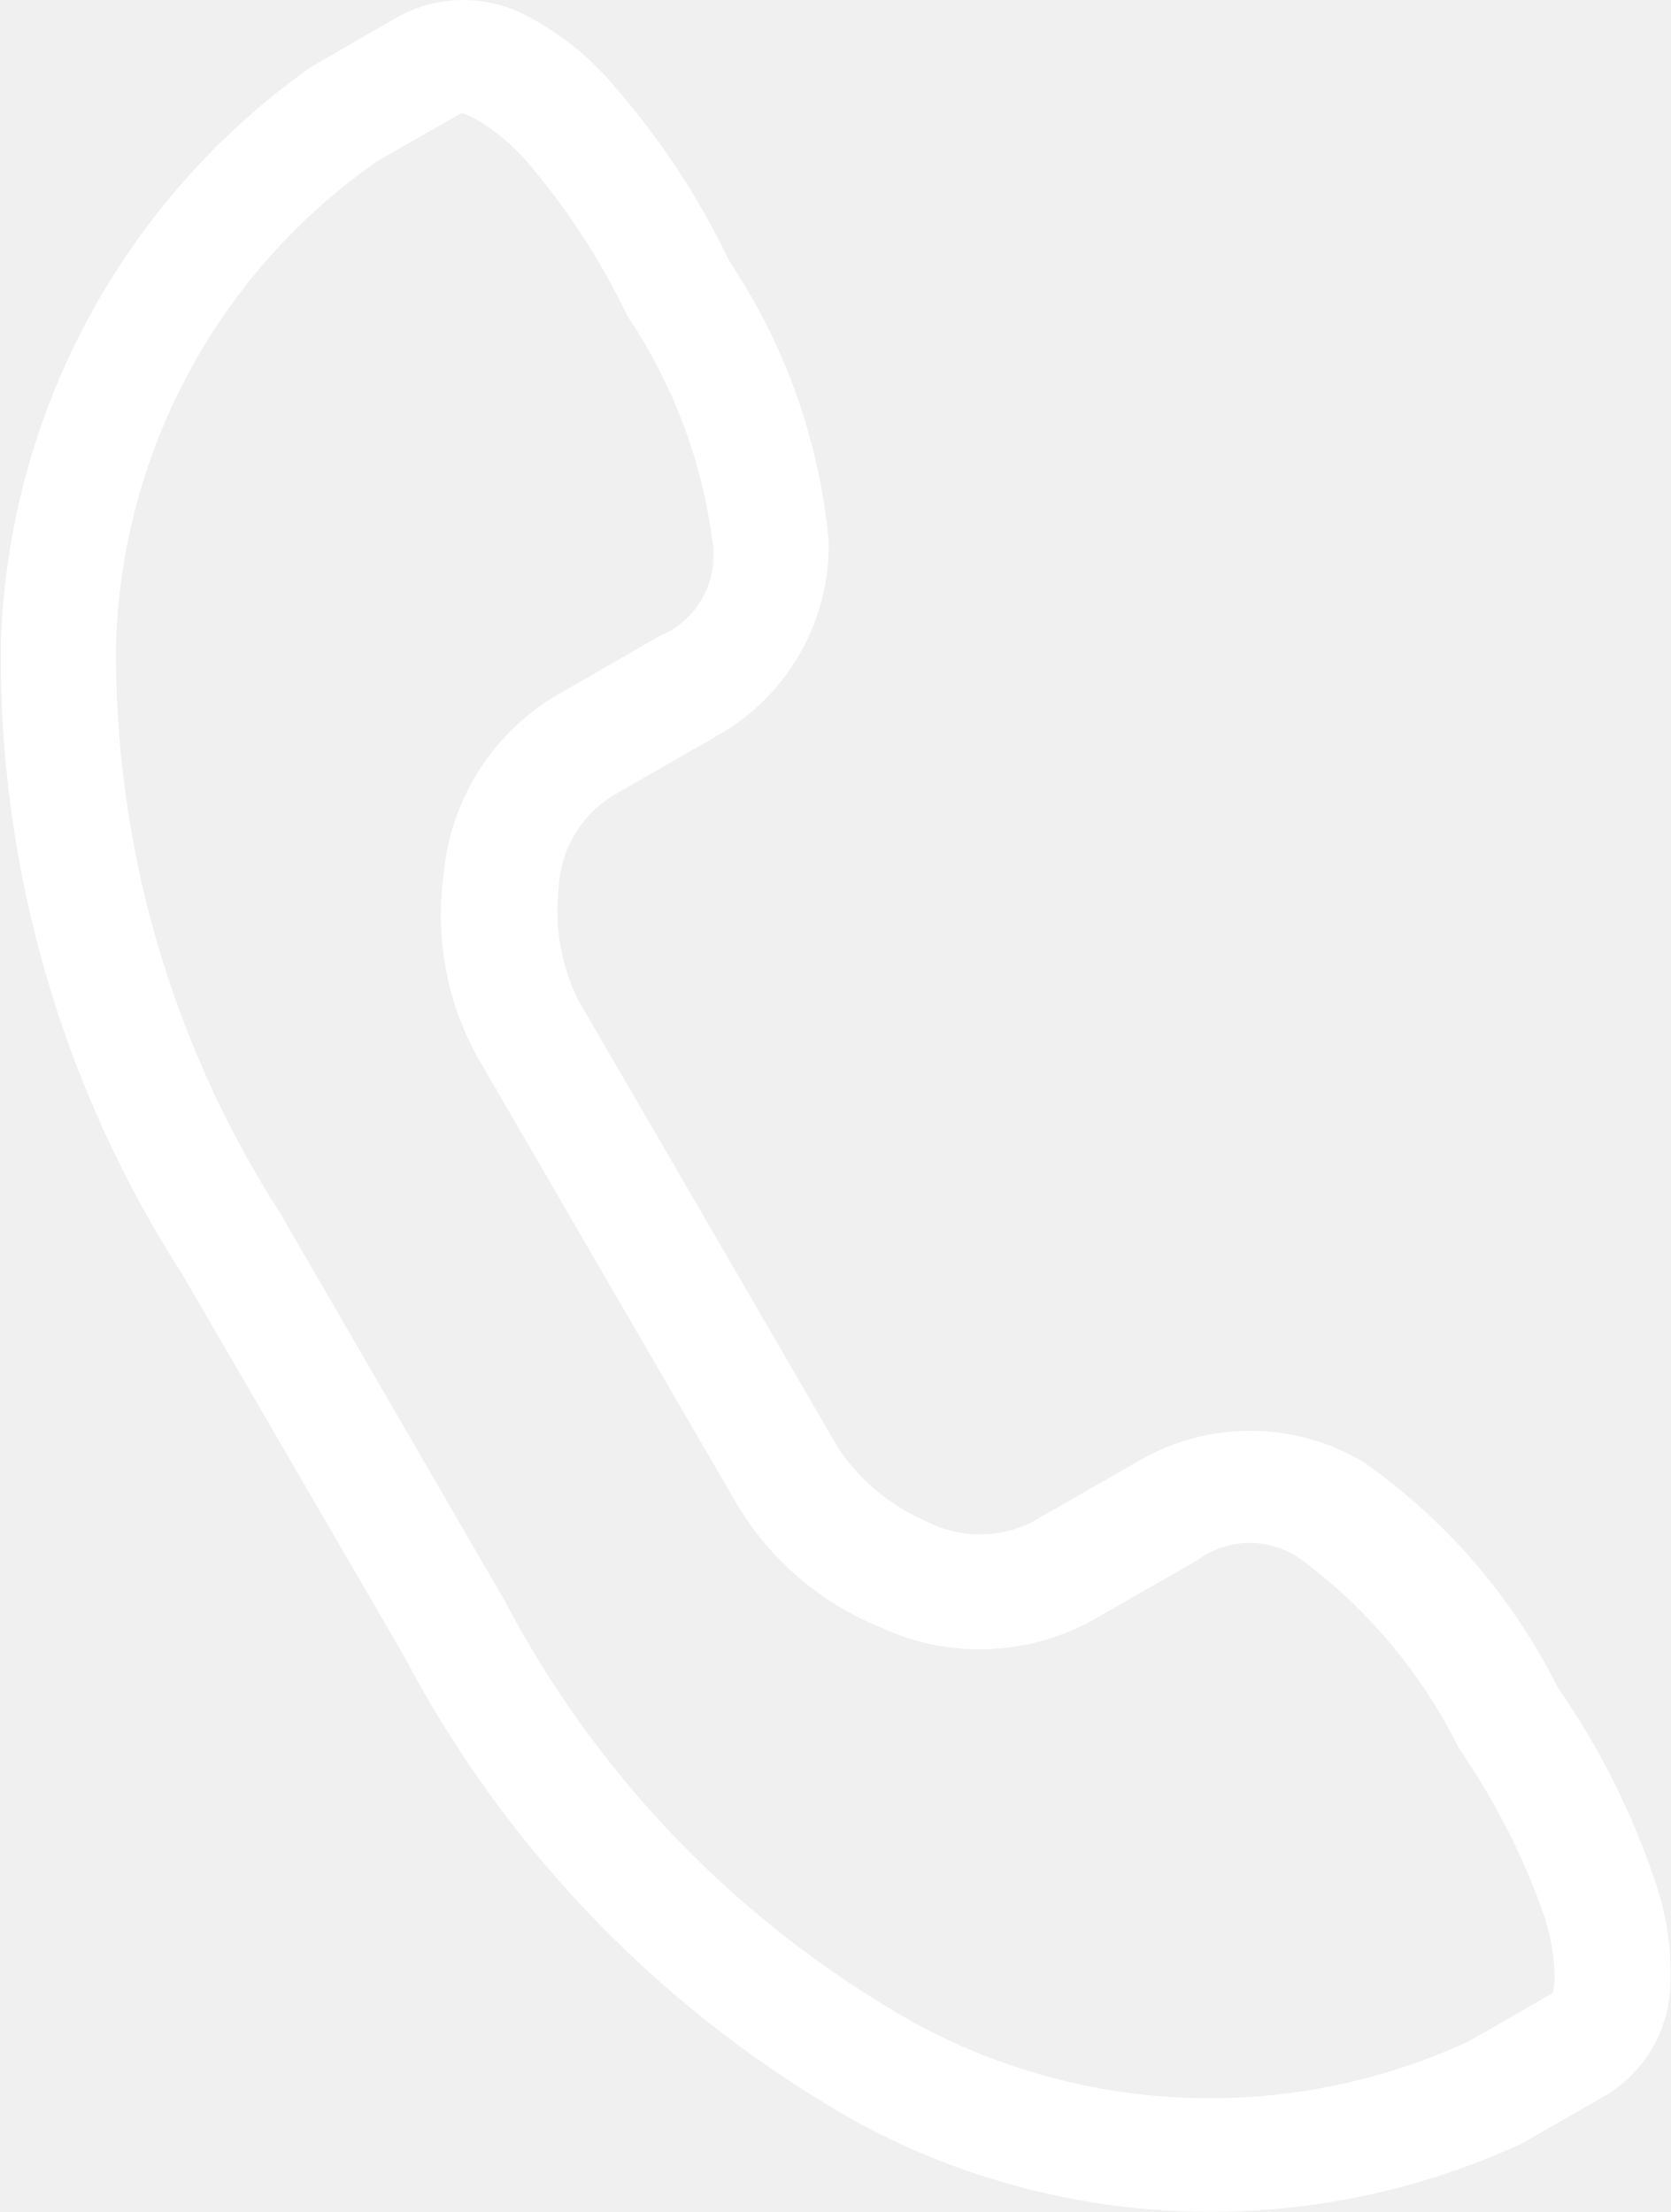
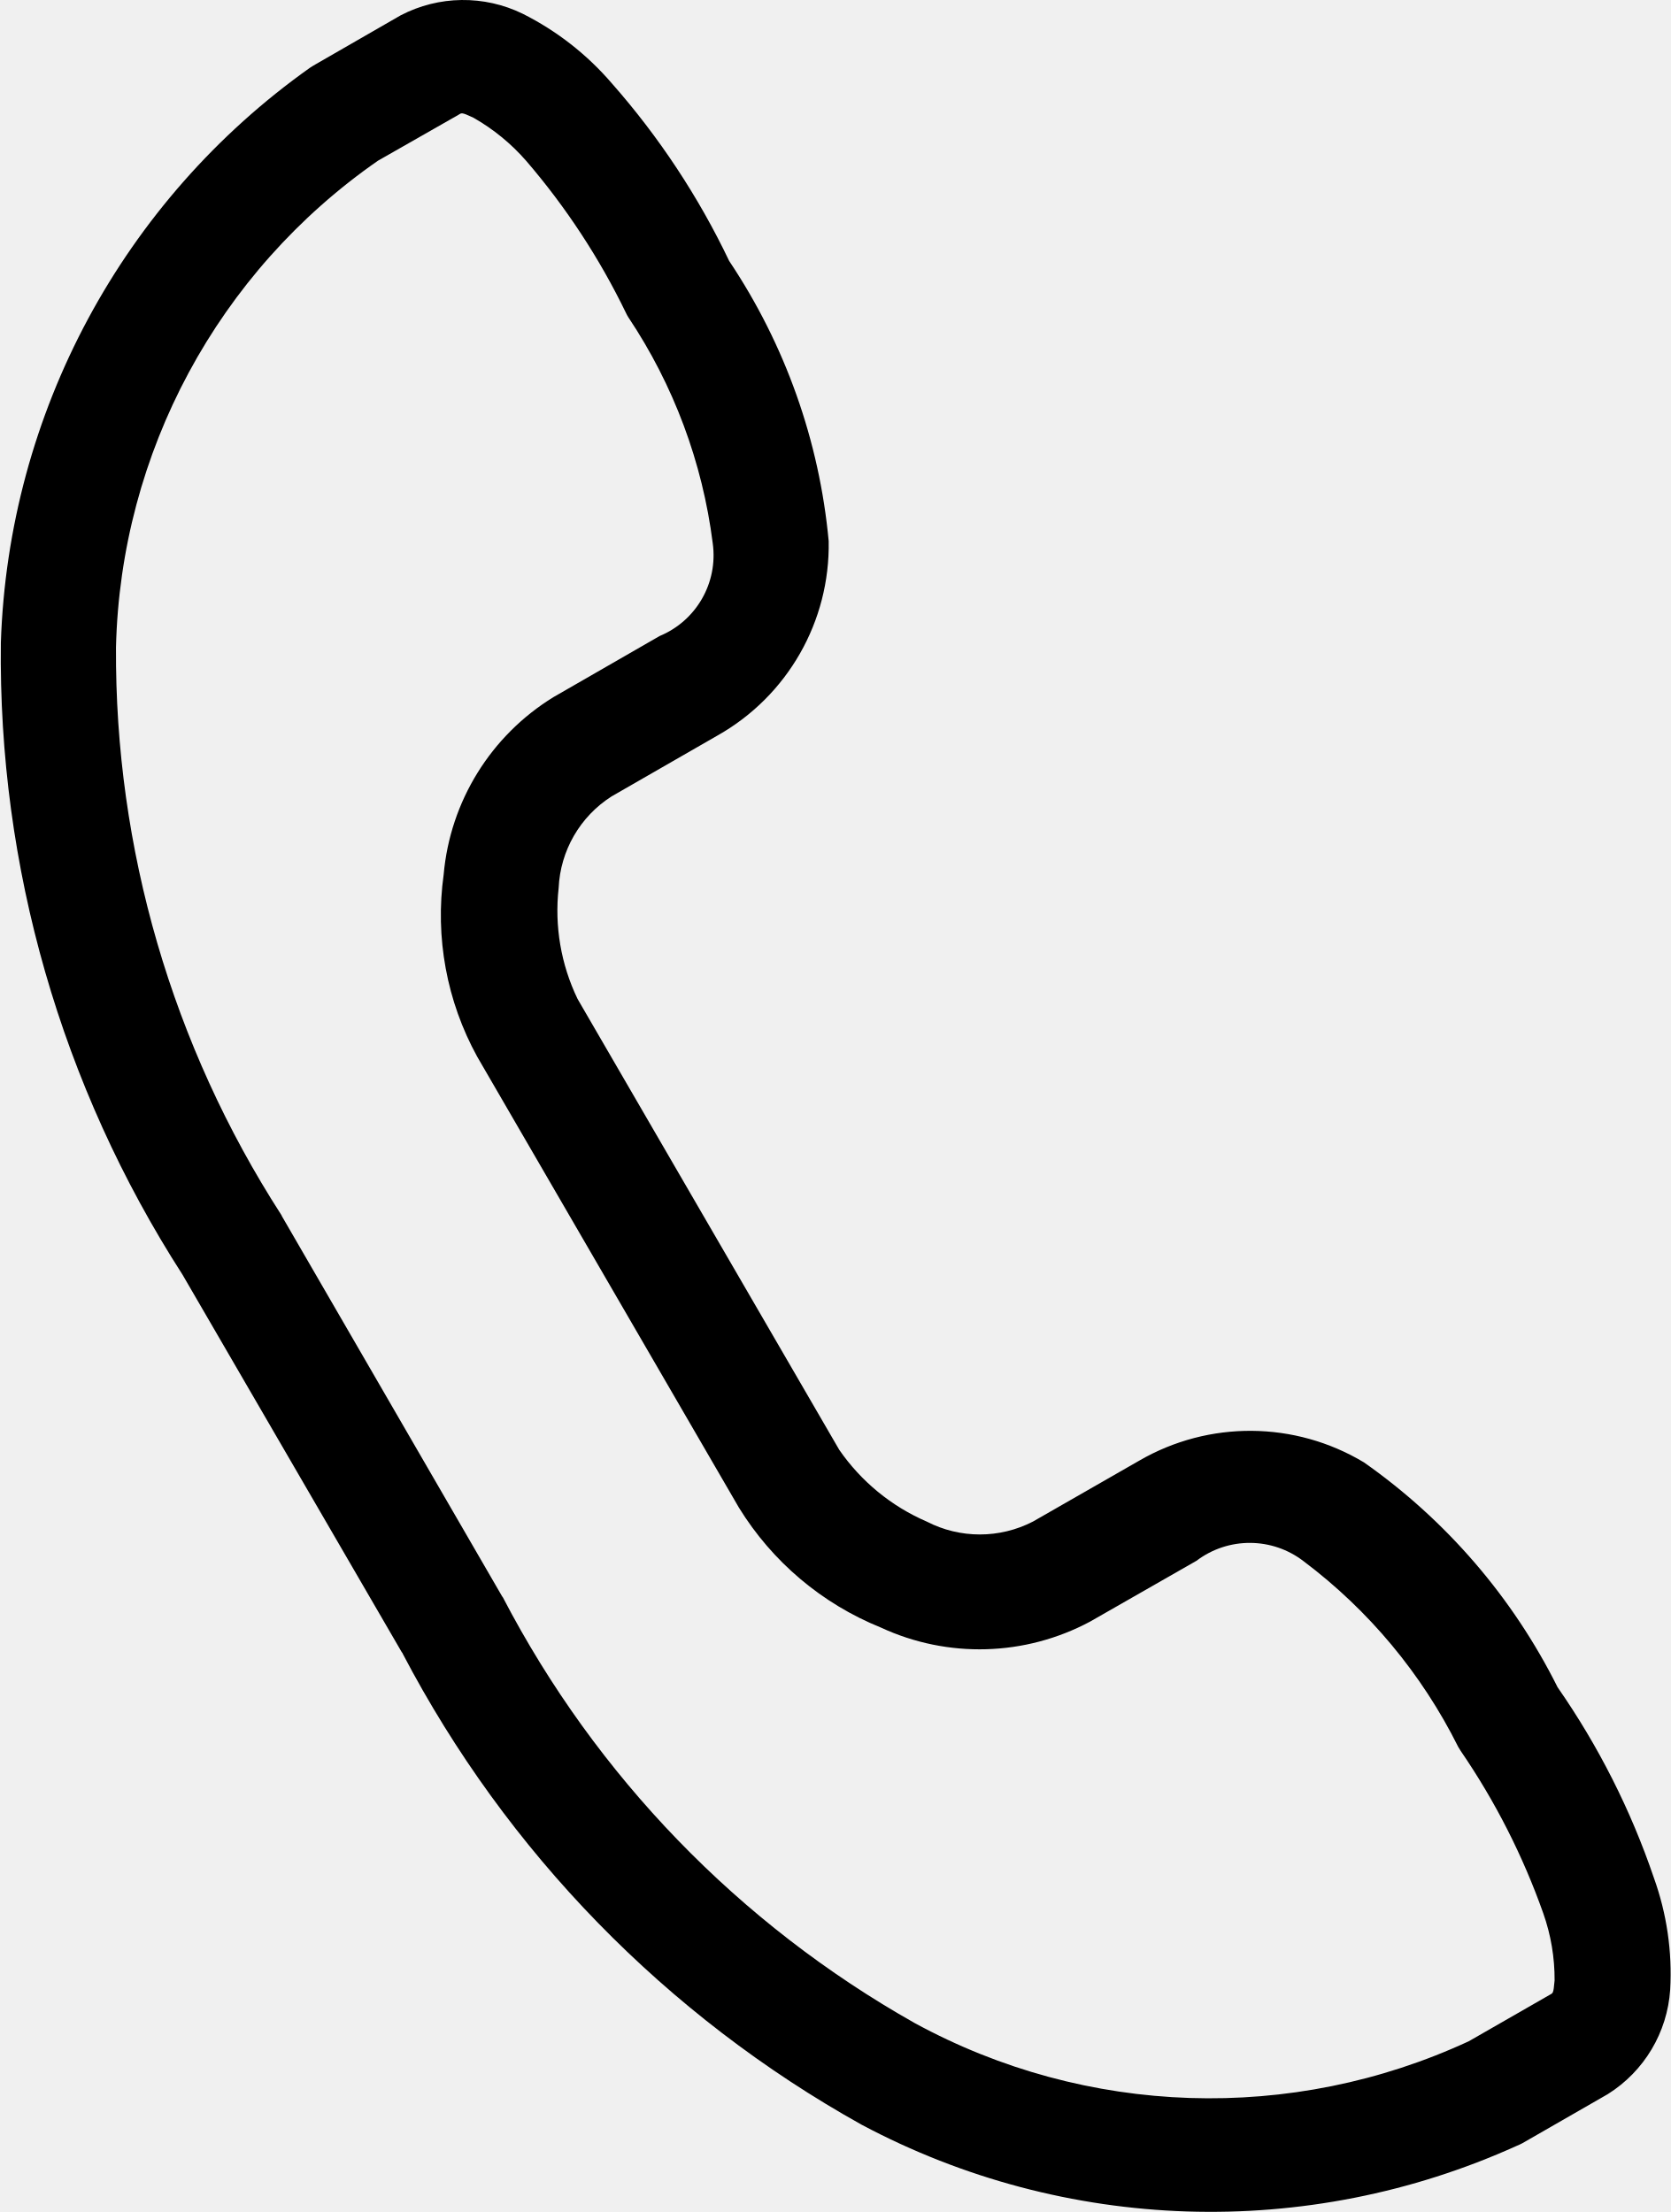
<svg xmlns="http://www.w3.org/2000/svg" id="telephone_2_" data-name="telephone (2)" width="36.79" height="48.721" viewBox="0 0 36.79 48.721">
-   <path id="Path_100" data-name="Path 100" d="M28.8,11.2c.08-.045.059-.073.339.059a4.485,4.485,0,0,1,1.163.952,15.482,15.482,0,0,1,2.2,3.357.761.761,0,0,0,.048.087,11.574,11.574,0,0,1,1.858,4.978,1.925,1.925,0,0,1-1.17,2.042l-2.338,1.346a5.116,5.116,0,0,0-2.417,3.908,6.47,6.47,0,0,0,.739,4.012l5.762,9.931a6.554,6.554,0,0,0,3.126,2.642,5.159,5.159,0,0,0,4.609-.132l2.341-1.339a1.943,1.943,0,0,1,2.362.013,11.582,11.582,0,0,1,3.4,4.085c.018.032.036.06.056.091a15.434,15.434,0,0,1,1.818,3.577,4.363,4.363,0,0,1,.249,1.478c-.028.307-.034.272-.115.321l-1.774,1.018a13.567,13.567,0,0,1-12.2-.4,22.914,22.914,0,0,1-9.069-9.377c-.008-.007-.011-.018-.018-.024L24.92,35.451c0-.011-.011-.017-.014-.029a22.822,22.822,0,0,1-3.638-12.5,13.437,13.437,0,0,1,5.768-10.716ZM30.226,8.97a2.98,2.98,0,0,0-2.692.035l-1.877,1.081c-.043.024-.081.049-.119.073a16.173,16.173,0,0,0-6.805,12.66,25.15,25.15,0,0,0,4,13.923l4.833,8.324s.007,0,.007,0l.007.021a25.336,25.336,0,0,0,10.111,10.38,16.348,16.348,0,0,0,14.417.464,1.269,1.269,0,0,0,.129-.06l1.879-1.08a2.944,2.944,0,0,0,1.374-2.3,6.226,6.226,0,0,0-.358-2.462,16.839,16.839,0,0,0-2.121-4.2,13.33,13.33,0,0,0-4.264-4.953,4.867,4.867,0,0,0-4.948-.038l-2.341,1.342a2.55,2.55,0,0,1-2.338,0A4.519,4.519,0,0,1,37.194,40.6l-5.762-9.931a4.476,4.476,0,0,1-.417-2.444,2.527,2.527,0,0,1,1.166-2.018l2.334-1.342a4.813,4.813,0,0,0,2.446-4.281,13.313,13.313,0,0,0-2.191-6.17,16.963,16.963,0,0,0-2.582-3.91A6.322,6.322,0,0,0,30.226,8.97Z" transform="translate(-18.714 -8.666)" fill="#fff" />
+   <path id="Path_100" data-name="Path 100" d="M28.8,11.2c.08-.045.059-.073.339.059a4.485,4.485,0,0,1,1.163.952,15.482,15.482,0,0,1,2.2,3.357.761.761,0,0,0,.048.087,11.574,11.574,0,0,1,1.858,4.978,1.925,1.925,0,0,1-1.17,2.042l-2.338,1.346a5.116,5.116,0,0,0-2.417,3.908,6.47,6.47,0,0,0,.739,4.012l5.762,9.931a6.554,6.554,0,0,0,3.126,2.642,5.159,5.159,0,0,0,4.609-.132l2.341-1.339a1.943,1.943,0,0,1,2.362.013,11.582,11.582,0,0,1,3.4,4.085c.018.032.036.06.056.091a15.434,15.434,0,0,1,1.818,3.577,4.363,4.363,0,0,1,.249,1.478c-.028.307-.034.272-.115.321l-1.774,1.018a13.567,13.567,0,0,1-12.2-.4,22.914,22.914,0,0,1-9.069-9.377c-.008-.007-.011-.018-.018-.024L24.92,35.451c0-.011-.011-.017-.014-.029a22.822,22.822,0,0,1-3.638-12.5,13.437,13.437,0,0,1,5.768-10.716ZM30.226,8.97a2.98,2.98,0,0,0-2.692.035l-1.877,1.081c-.043.024-.081.049-.119.073a16.173,16.173,0,0,0-6.805,12.66,25.15,25.15,0,0,0,4,13.923l4.833,8.324s.007,0,.007,0l.007.021a25.336,25.336,0,0,0,10.111,10.38,16.348,16.348,0,0,0,14.417.464,1.269,1.269,0,0,0,.129-.06l1.879-1.08a2.944,2.944,0,0,0,1.374-2.3,6.226,6.226,0,0,0-.358-2.462,16.839,16.839,0,0,0-2.121-4.2,13.33,13.33,0,0,0-4.264-4.953,4.867,4.867,0,0,0-4.948-.038l-2.341,1.342a2.55,2.55,0,0,1-2.338,0A4.519,4.519,0,0,1,37.194,40.6l-5.762-9.931a4.476,4.476,0,0,1-.417-2.444,2.527,2.527,0,0,1,1.166-2.018l2.334-1.342a4.813,4.813,0,0,0,2.446-4.281,13.313,13.313,0,0,0-2.191-6.17,16.963,16.963,0,0,0-2.582-3.91A6.322,6.322,0,0,0,30.226,8.97Z" transform="translate(-18.714 -8.666)" fill="#000" />
</svg>
